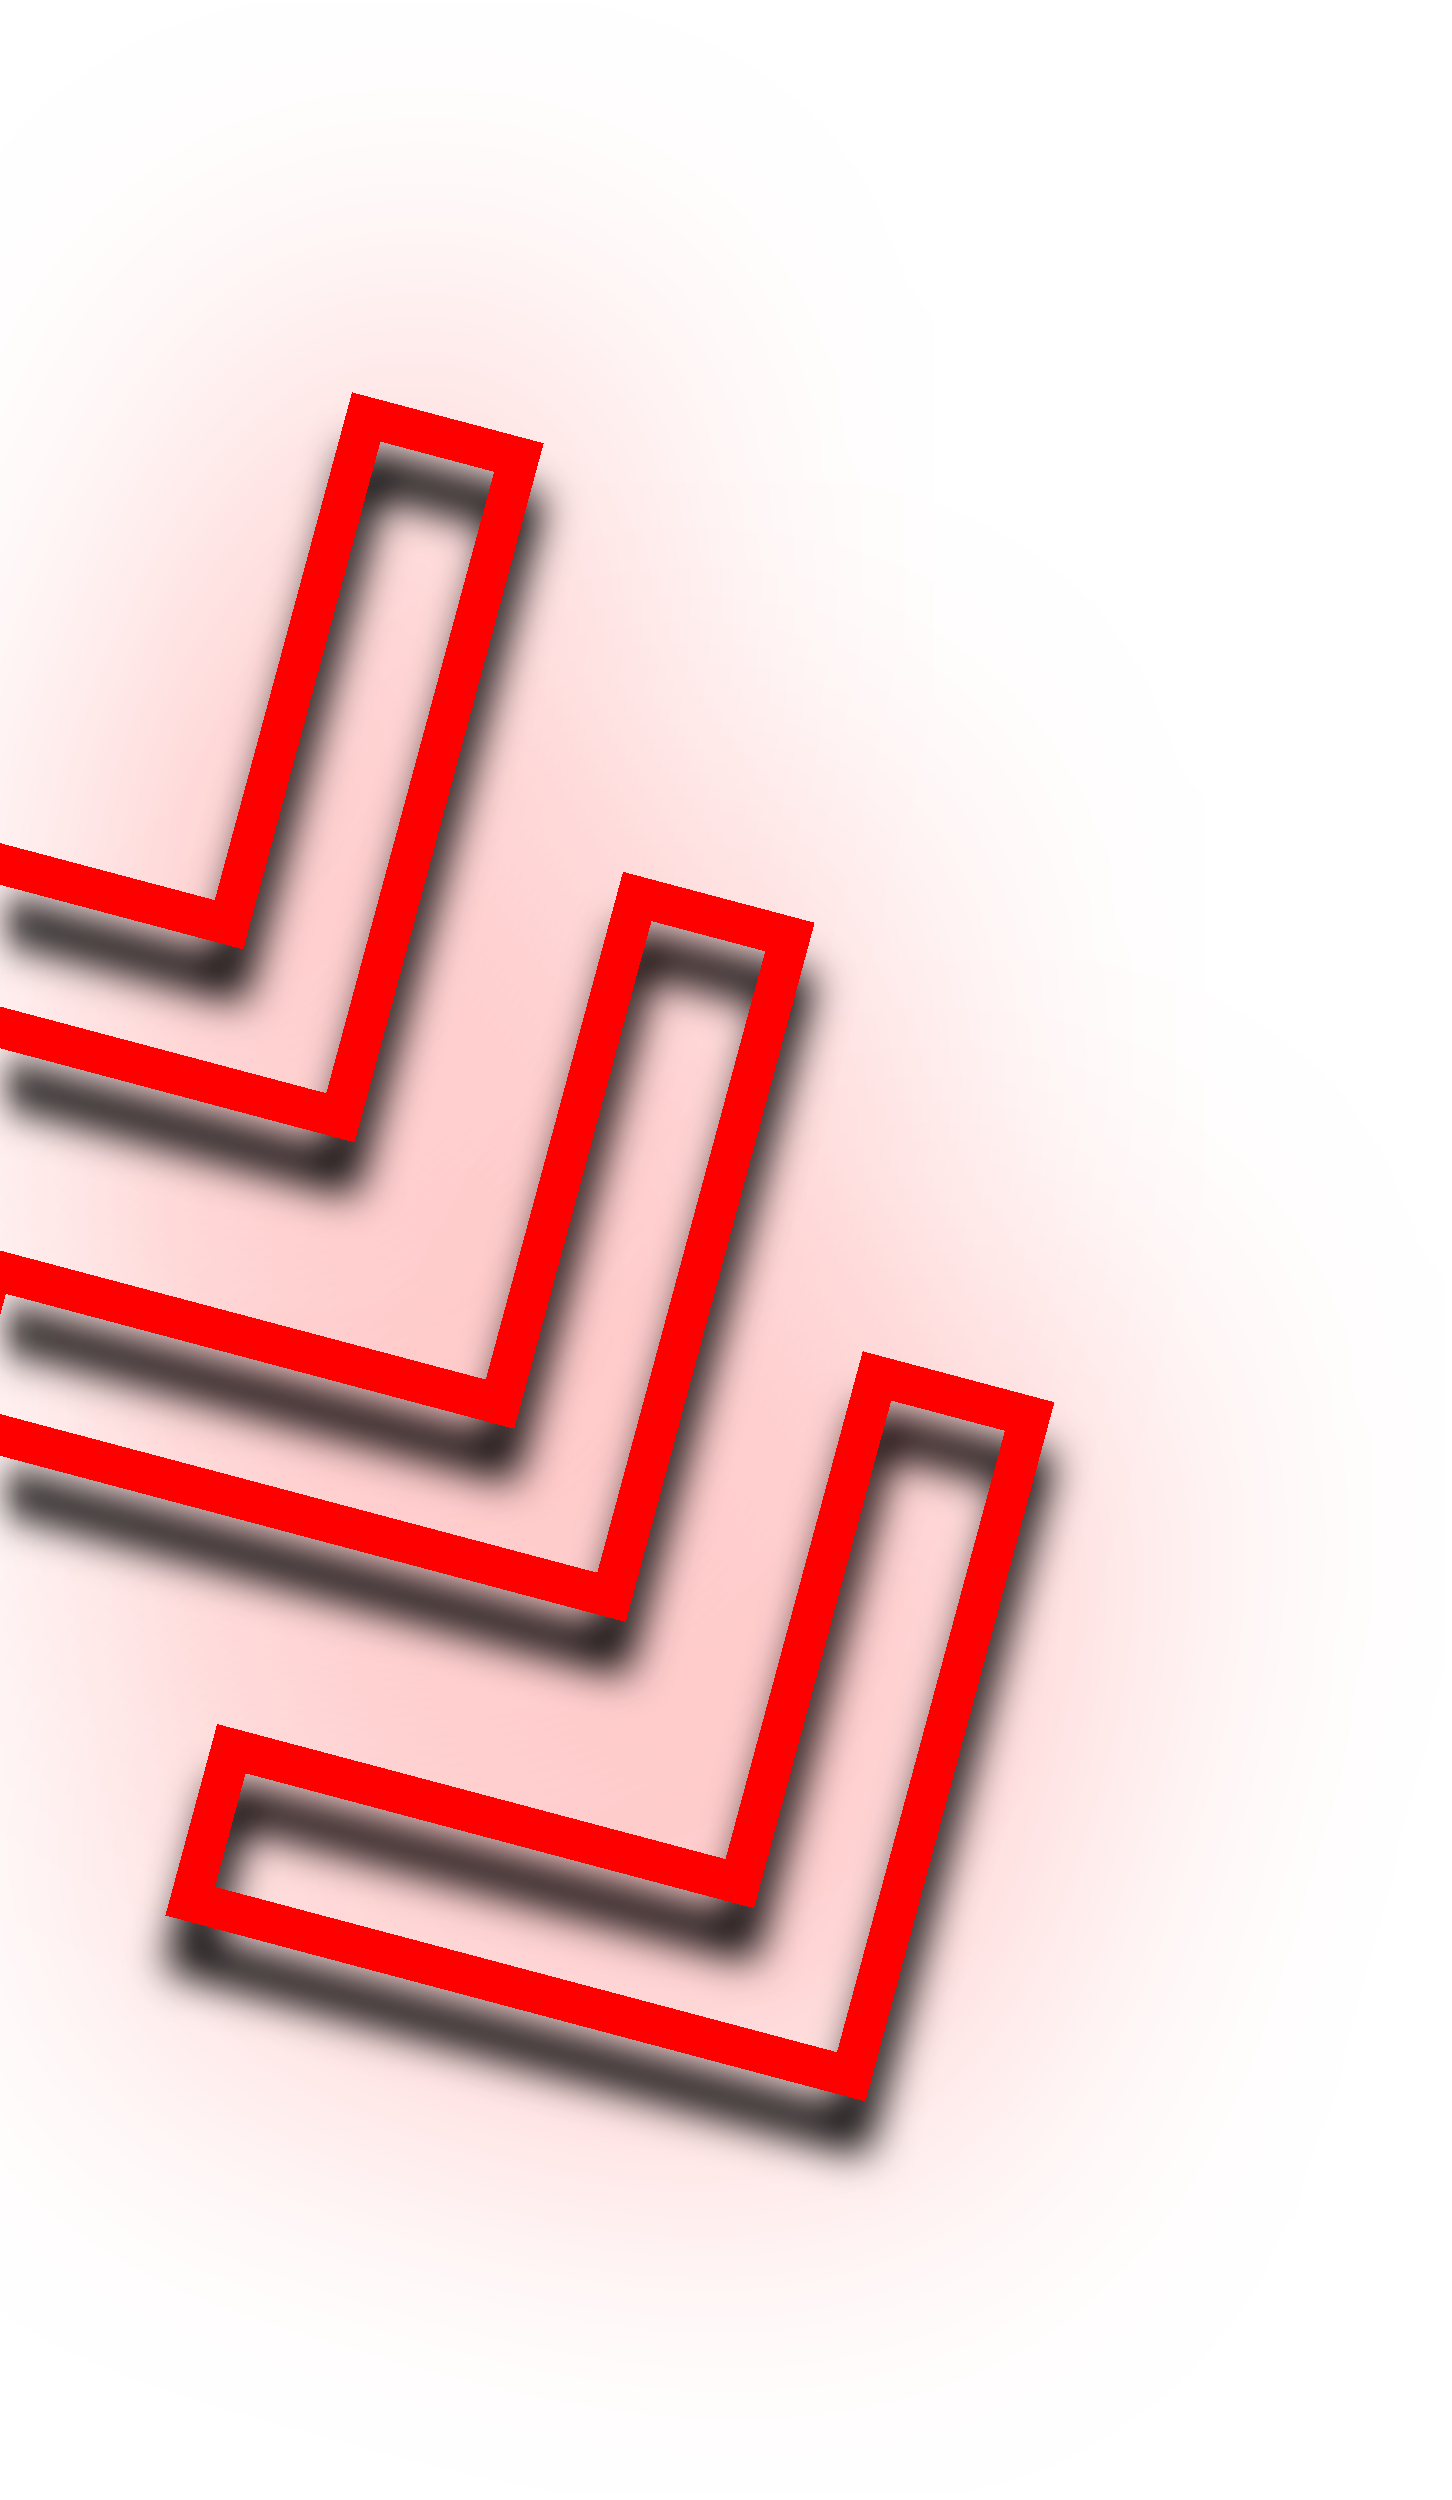
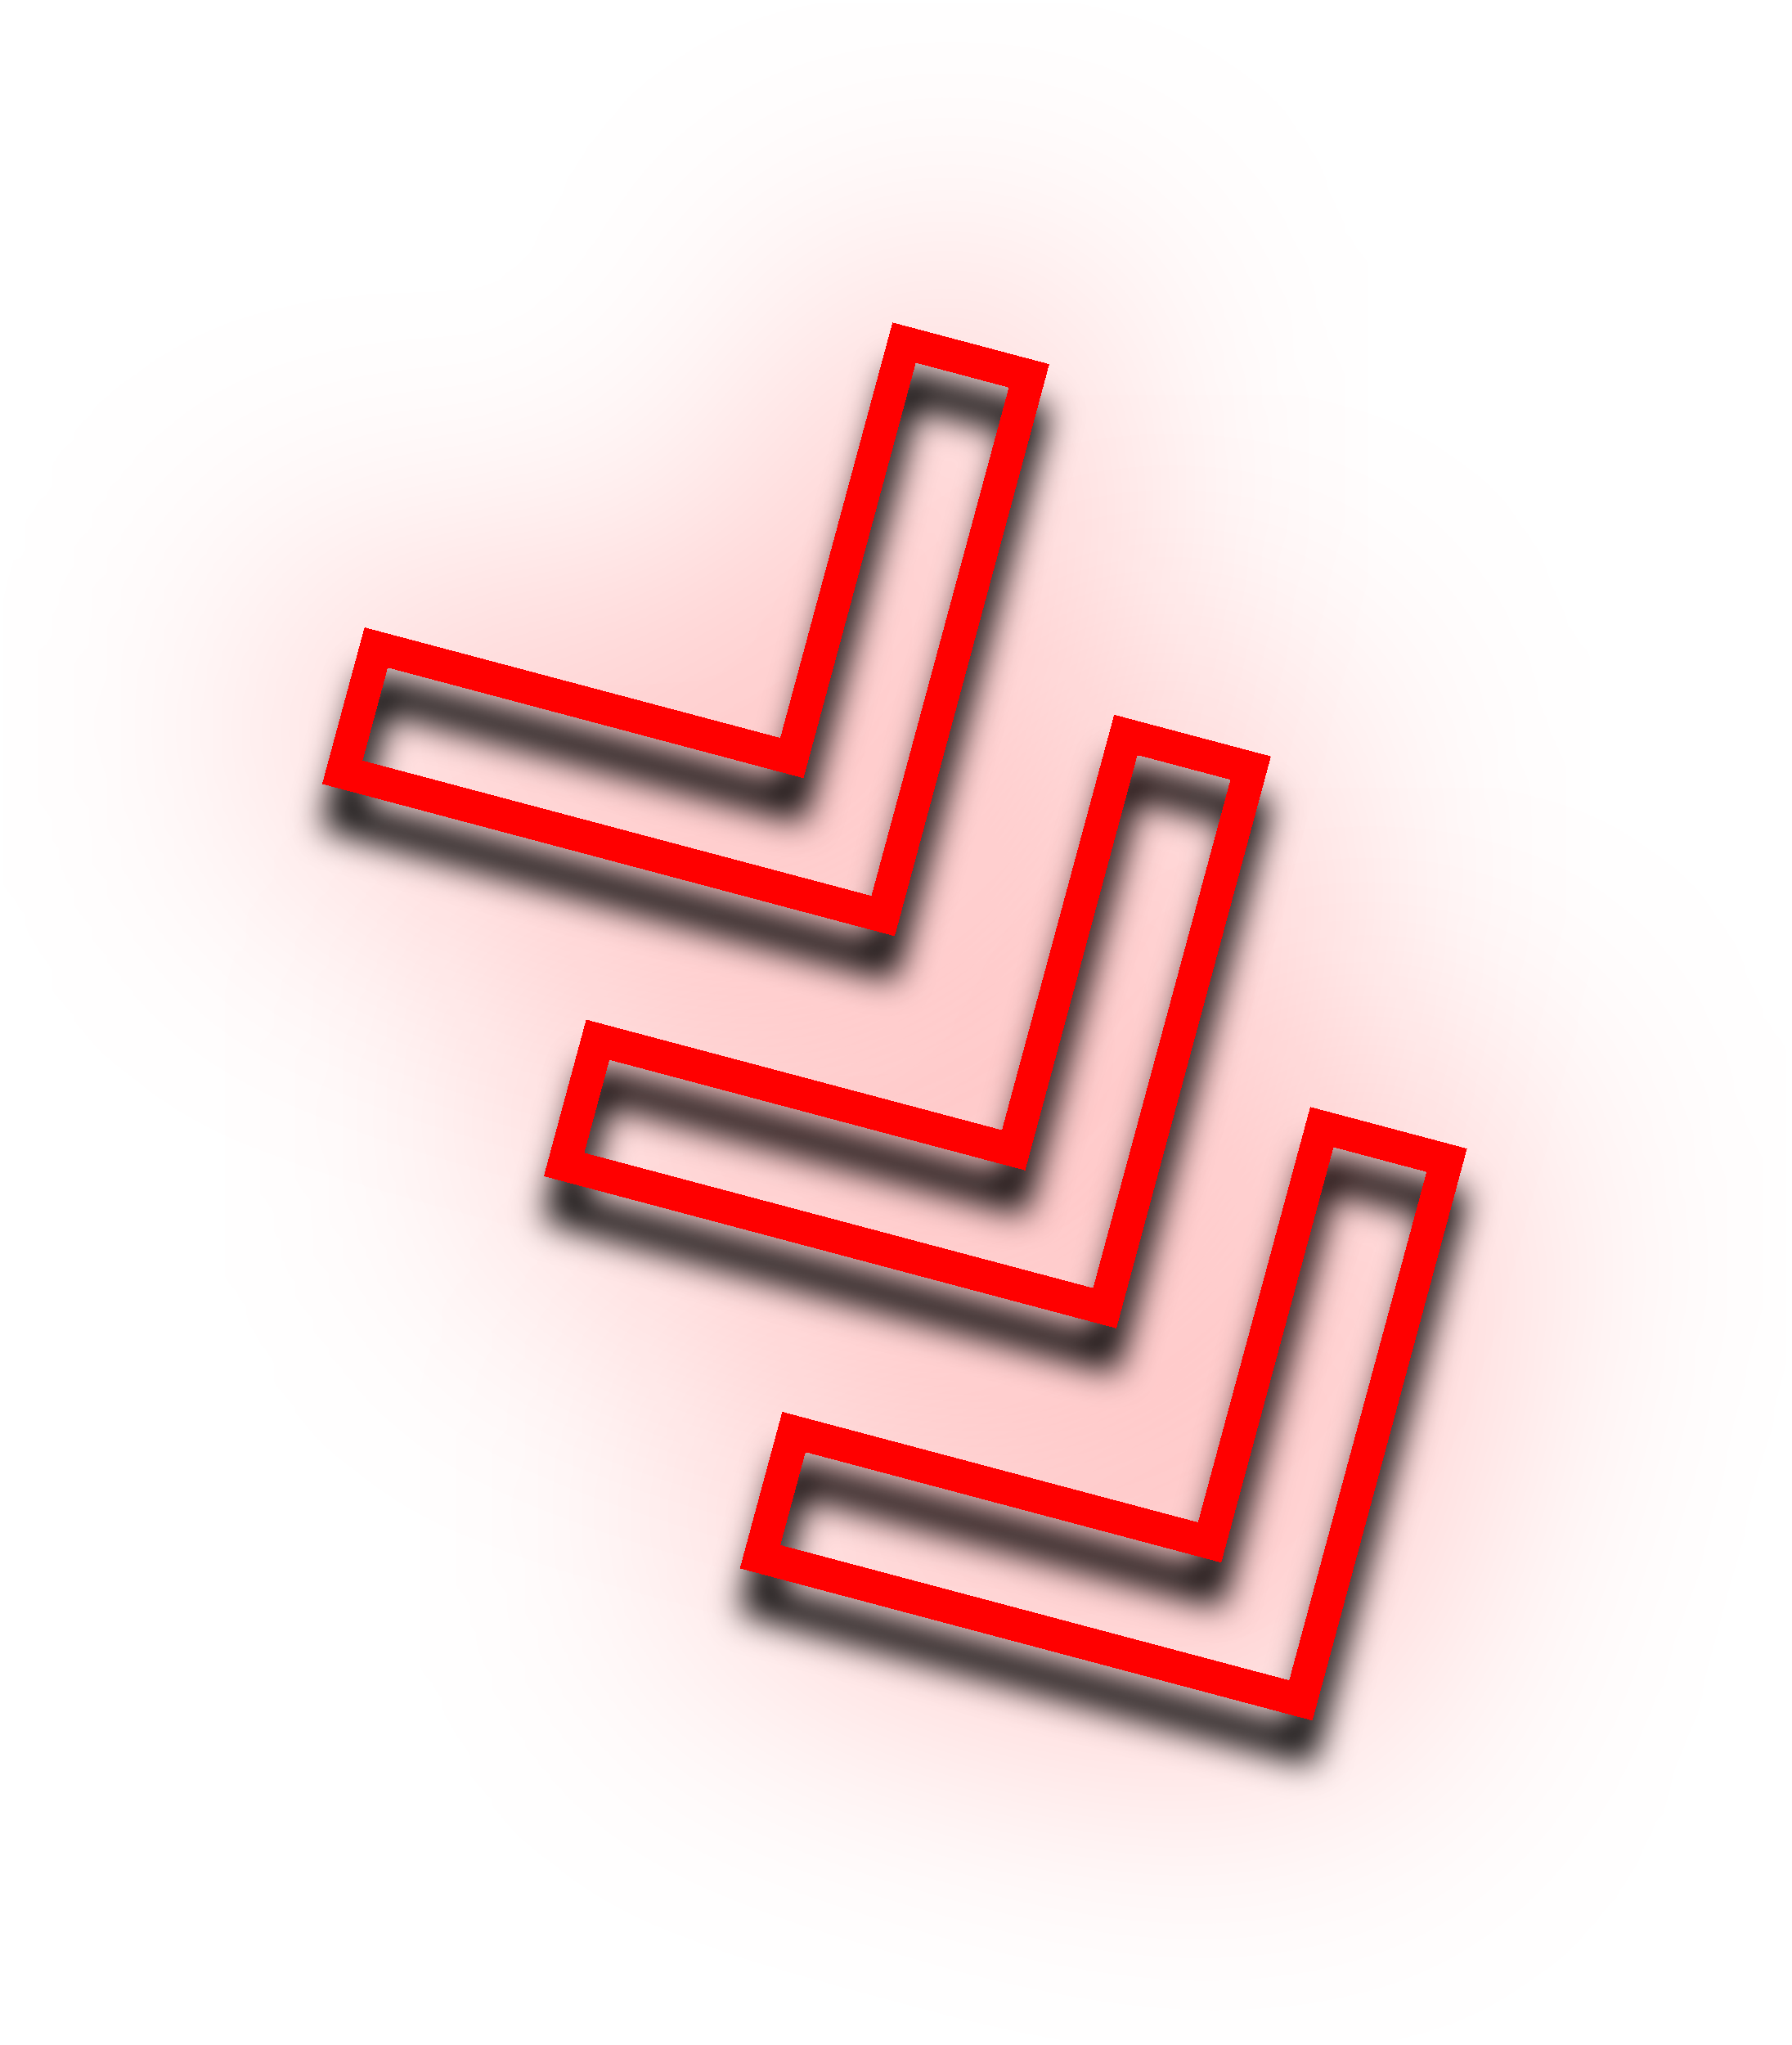
- <svg xmlns="http://www.w3.org/2000/svg" width="108" height="186" viewBox="0 0 108 186" fill="none">
+ <svg xmlns="http://www.w3.org/2000/svg" width="163" height="186" viewBox="0 0 163 186" fill="none">
  <g filter="url(#filter0_dd_247_74)">
-     <path d="M55.037 140.149L65.246 102.369L76.608 105.388L63.332 154.517L14.148 141.449L17.215 130.1L55.037 140.149Z" stroke="#FF0000" stroke-width="3" shape-rendering="crispEdges" />
+     <path d="M110.037 140.292L120.246 102.512L131.608 105.531L118.332 154.66L69.148 141.592L72.215 130.243L110.037 140.292Z" stroke="#FF0000" stroke-width="3" shape-rendering="crispEdges" />
  </g>
  <g filter="url(#filter1_dd_247_74)">
-     <path d="M37.2 104.475L47.409 66.696L58.771 69.714L45.495 118.843L-3.689 105.776L-0.622 94.426L37.2 104.475Z" stroke="#FF0000" stroke-width="3" shape-rendering="crispEdges" />
+     <path d="M92.2 104.618L102.409 66.839L113.771 69.858L100.495 118.986L51.311 105.919L54.378 94.57L92.2 104.618Z" stroke="#FF0000" stroke-width="3" shape-rendering="crispEdges" />
  </g>
  <g filter="url(#filter2_dd_247_74)">
-     <path d="M17.037 68.801L27.246 31.022L38.608 34.041L25.332 83.169L-23.852 70.102L-20.785 58.753L17.037 68.801Z" stroke="#FF0000" stroke-width="3" shape-rendering="crispEdges" />
+     <path d="M72.037 68.945L82.246 31.165L93.608 34.184L80.332 83.313L31.148 70.245L34.215 58.896L72.037 68.945Z" stroke="#FF0000" stroke-width="3" shape-rendering="crispEdges" />
  </g>
  <defs>
-     <filter id="filter0_dd_247_74" x="-16.693" y="71.536" width="124.142" height="113.814" filterUnits="userSpaceOnUse" color-interpolation-filters="sRGB">
+     <filter id="filter0_dd_247_74" x="38.307" y="71.679" width="124.142" height="113.814" filterUnits="userSpaceOnUse" color-interpolation-filters="sRGB">
      <feFlood flood-opacity="0" result="BackgroundImageFix" />
      <feColorMatrix in="SourceAlpha" type="matrix" values="0 0 0 0 0 0 0 0 0 0 0 0 0 0 0 0 0 0 127 0" result="hardAlpha" />
      <feOffset />
      <feGaussianBlur stdDeviation="14.5" />
      <feComposite in2="hardAlpha" operator="out" />
      <feColorMatrix type="matrix" values="0 0 0 0 1 0 0 0 0 0 0 0 0 0 0 0 0 0 1 0" />
      <feBlend mode="normal" in2="BackgroundImageFix" result="effect1_dropShadow_247_74" />
      <feColorMatrix in="SourceAlpha" type="matrix" values="0 0 0 0 0 0 0 0 0 0 0 0 0 0 0 0 0 0 127 0" result="hardAlpha" />
      <feOffset dy="4" />
      <feGaussianBlur stdDeviation="1.5" />
      <feComposite in2="hardAlpha" operator="out" />
      <feColorMatrix type="matrix" values="0 0 0 0 0 0 0 0 0 0 0 0 0 0 0 0 0 0 1 0" />
      <feBlend mode="normal" in2="effect1_dropShadow_247_74" result="effect2_dropShadow_247_74" />
      <feBlend mode="normal" in="SourceGraphic" in2="effect2_dropShadow_247_74" result="shape" />
    </filter>
-     <filter id="filter1_dd_247_74" x="-34.53" y="35.862" width="124.142" height="113.814" filterUnits="userSpaceOnUse" color-interpolation-filters="sRGB">
+     <filter id="filter1_dd_247_74" x="20.47" y="36.006" width="124.142" height="113.814" filterUnits="userSpaceOnUse" color-interpolation-filters="sRGB">
      <feFlood flood-opacity="0" result="BackgroundImageFix" />
      <feColorMatrix in="SourceAlpha" type="matrix" values="0 0 0 0 0 0 0 0 0 0 0 0 0 0 0 0 0 0 127 0" result="hardAlpha" />
      <feOffset />
      <feGaussianBlur stdDeviation="14.5" />
      <feComposite in2="hardAlpha" operator="out" />
      <feColorMatrix type="matrix" values="0 0 0 0 1 0 0 0 0 0 0 0 0 0 0 0 0 0 1 0" />
      <feBlend mode="normal" in2="BackgroundImageFix" result="effect1_dropShadow_247_74" />
      <feColorMatrix in="SourceAlpha" type="matrix" values="0 0 0 0 0 0 0 0 0 0 0 0 0 0 0 0 0 0 127 0" result="hardAlpha" />
      <feOffset dy="4" />
      <feGaussianBlur stdDeviation="1.5" />
      <feComposite in2="hardAlpha" operator="out" />
      <feColorMatrix type="matrix" values="0 0 0 0 0 0 0 0 0 0 0 0 0 0 0 0 0 0 1 0" />
      <feBlend mode="normal" in2="effect1_dropShadow_247_74" result="effect2_dropShadow_247_74" />
      <feBlend mode="normal" in="SourceGraphic" in2="effect2_dropShadow_247_74" result="shape" />
    </filter>
-     <filter id="filter2_dd_247_74" x="-54.693" y="0.189" width="124.142" height="113.814" filterUnits="userSpaceOnUse" color-interpolation-filters="sRGB">
+     <filter id="filter2_dd_247_74" x="0.307" y="0.332" width="124.142" height="113.814" filterUnits="userSpaceOnUse" color-interpolation-filters="sRGB">
      <feFlood flood-opacity="0" result="BackgroundImageFix" />
      <feColorMatrix in="SourceAlpha" type="matrix" values="0 0 0 0 0 0 0 0 0 0 0 0 0 0 0 0 0 0 127 0" result="hardAlpha" />
      <feOffset />
      <feGaussianBlur stdDeviation="14.5" />
      <feComposite in2="hardAlpha" operator="out" />
      <feColorMatrix type="matrix" values="0 0 0 0 1 0 0 0 0 0 0 0 0 0 0 0 0 0 1 0" />
      <feBlend mode="normal" in2="BackgroundImageFix" result="effect1_dropShadow_247_74" />
      <feColorMatrix in="SourceAlpha" type="matrix" values="0 0 0 0 0 0 0 0 0 0 0 0 0 0 0 0 0 0 127 0" result="hardAlpha" />
      <feOffset dy="4" />
      <feGaussianBlur stdDeviation="1.5" />
      <feComposite in2="hardAlpha" operator="out" />
      <feColorMatrix type="matrix" values="0 0 0 0 0 0 0 0 0 0 0 0 0 0 0 0 0 0 1 0" />
      <feBlend mode="normal" in2="effect1_dropShadow_247_74" result="effect2_dropShadow_247_74" />
      <feBlend mode="normal" in="SourceGraphic" in2="effect2_dropShadow_247_74" result="shape" />
    </filter>
  </defs>
</svg>
